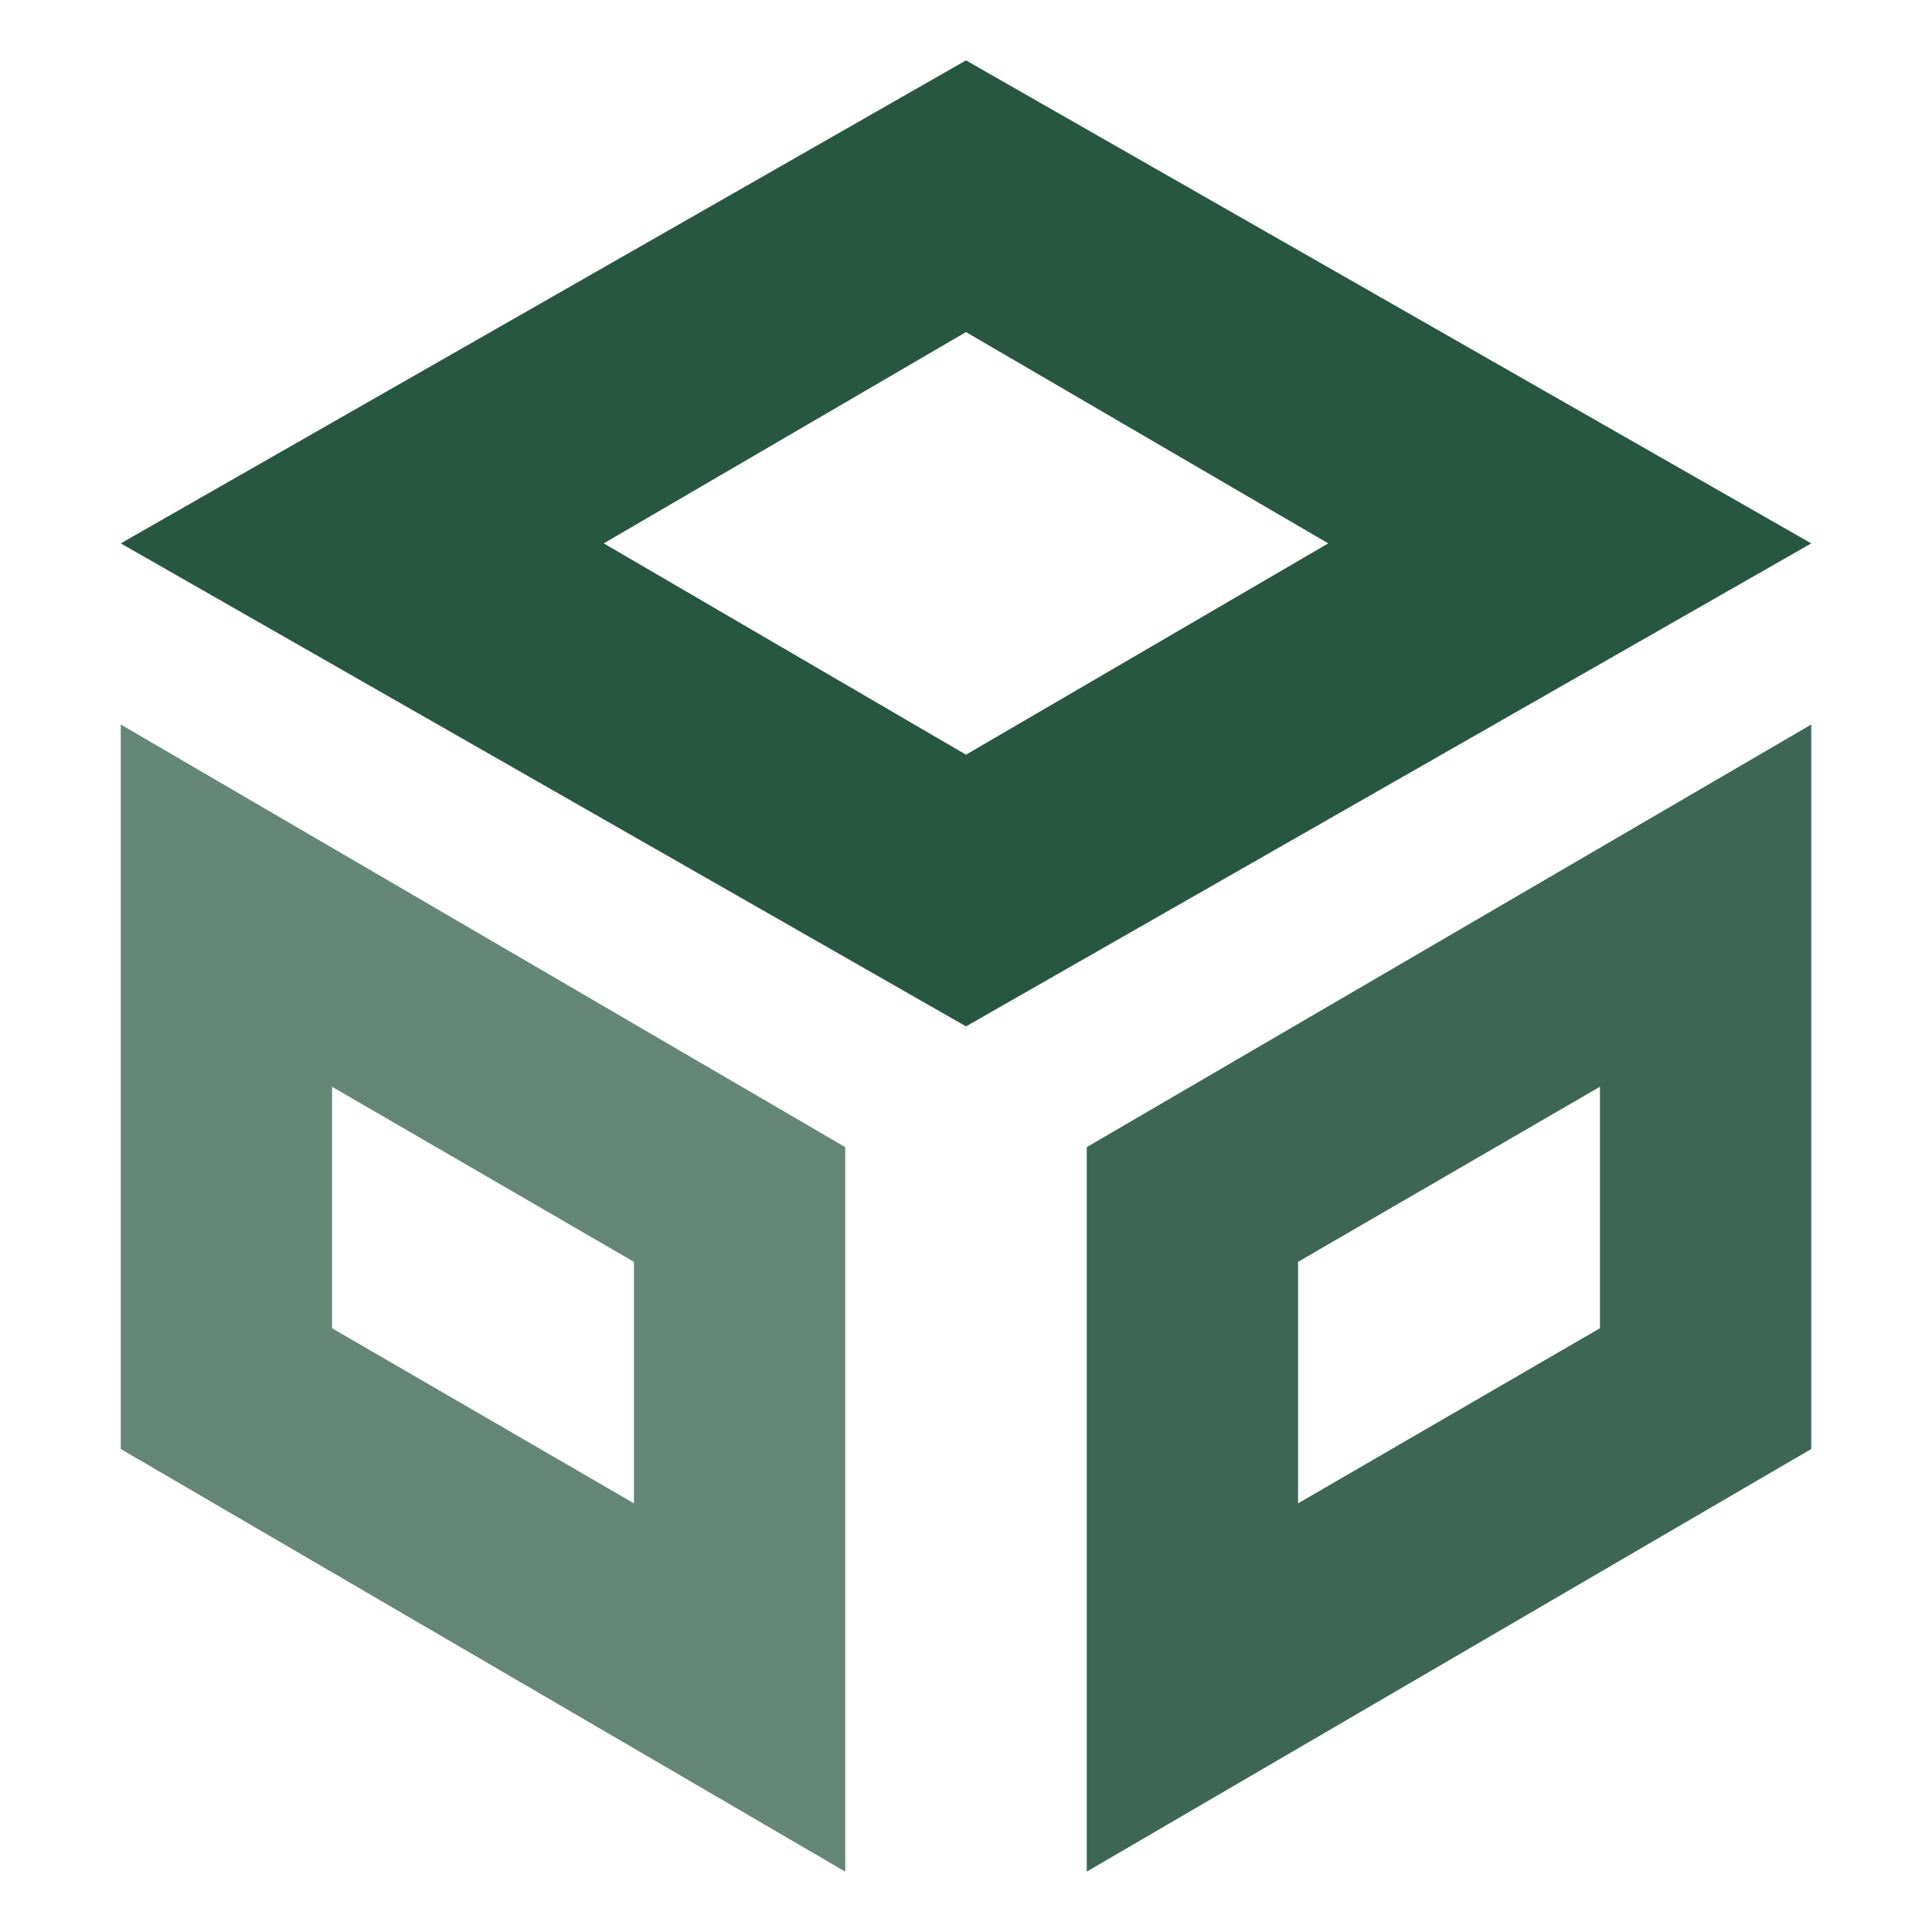
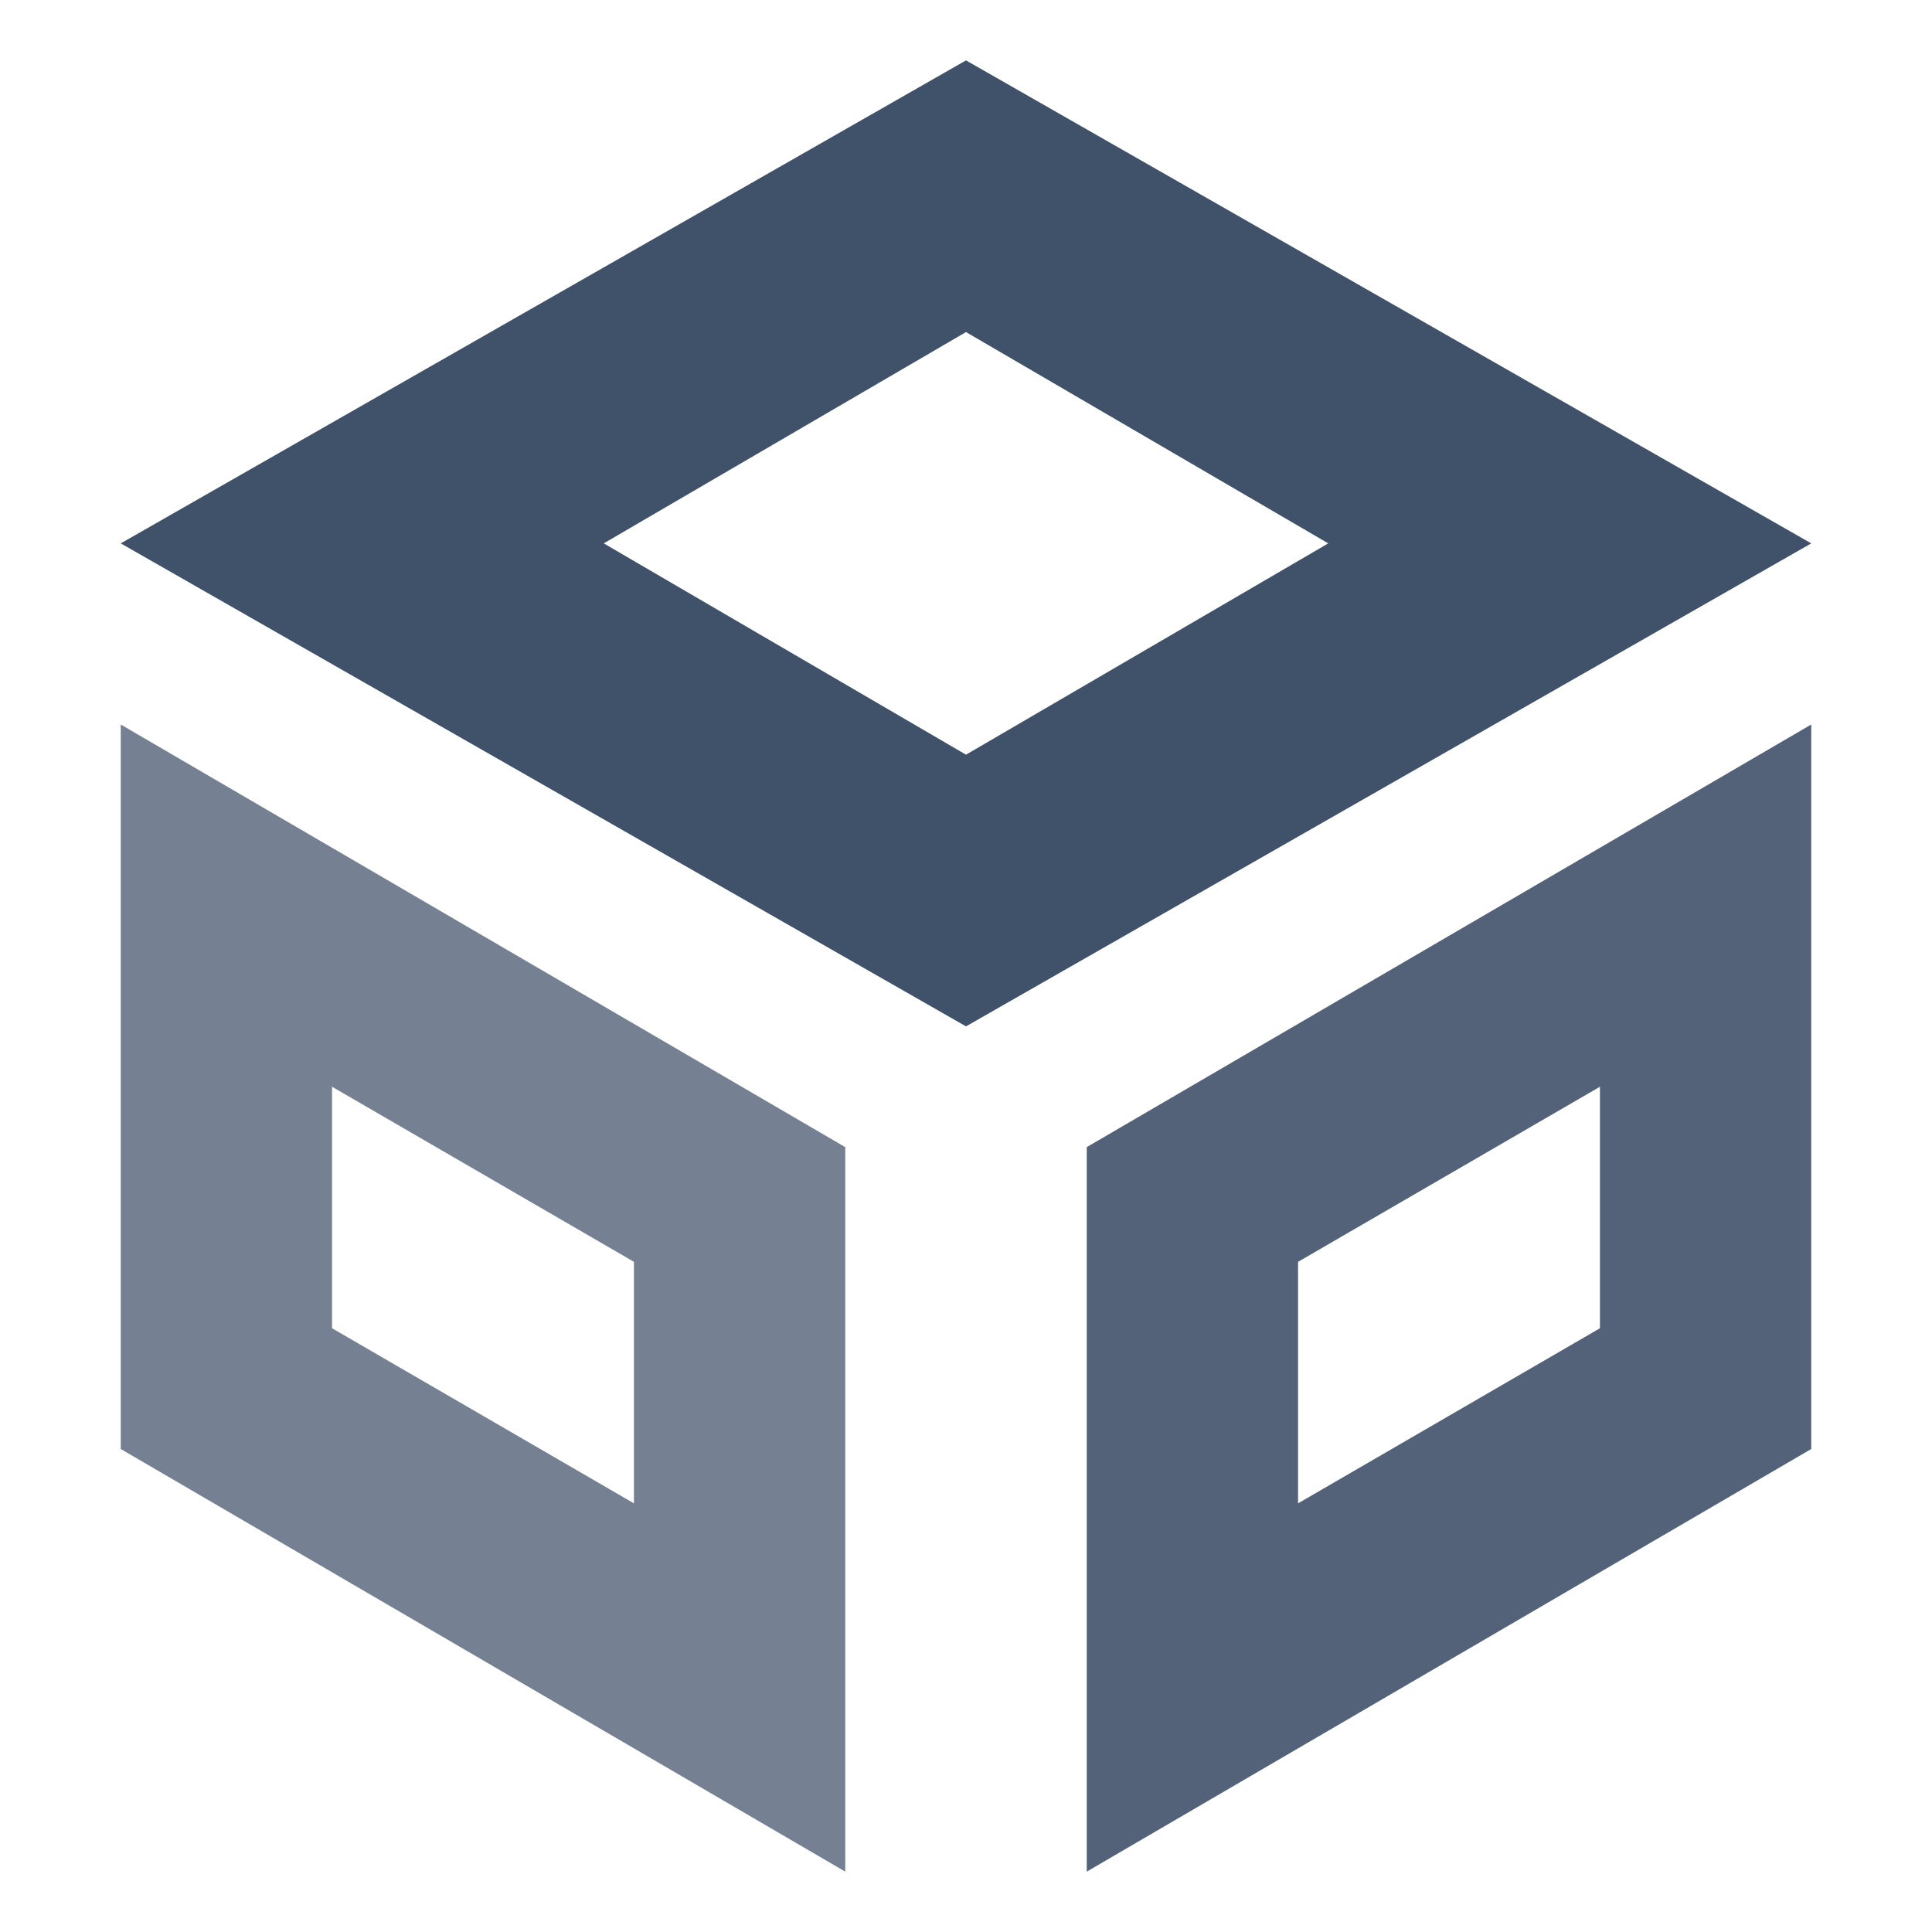
<svg xmlns="http://www.w3.org/2000/svg" viewBox="0 0 64 64">
  <style>
-     path { fill: #285741; }
-     @media (prefers-color-scheme: dark) { path { fill: #9adbb7; } }
+     path { fill: #40516a; }
+     @media (prefers-color-scheme: dark) { path { fill: #bdcbdc; } }
  </style>
  <path fill-rule="evenodd" d="M32 2 60 18 32 34 4 18Zm0 9 12 7-12 7-12-7Z" />
  <path fill-rule="evenodd" opacity=".72" d="m4 24 24 14v24L4 48Zm7 12v8l10 5.8v-8Z" />
  <path fill-rule="evenodd" opacity=".9" d="m36 38 24-14v24L36 62Zm7 3.8v8L53 44v-8Z" />
</svg>
